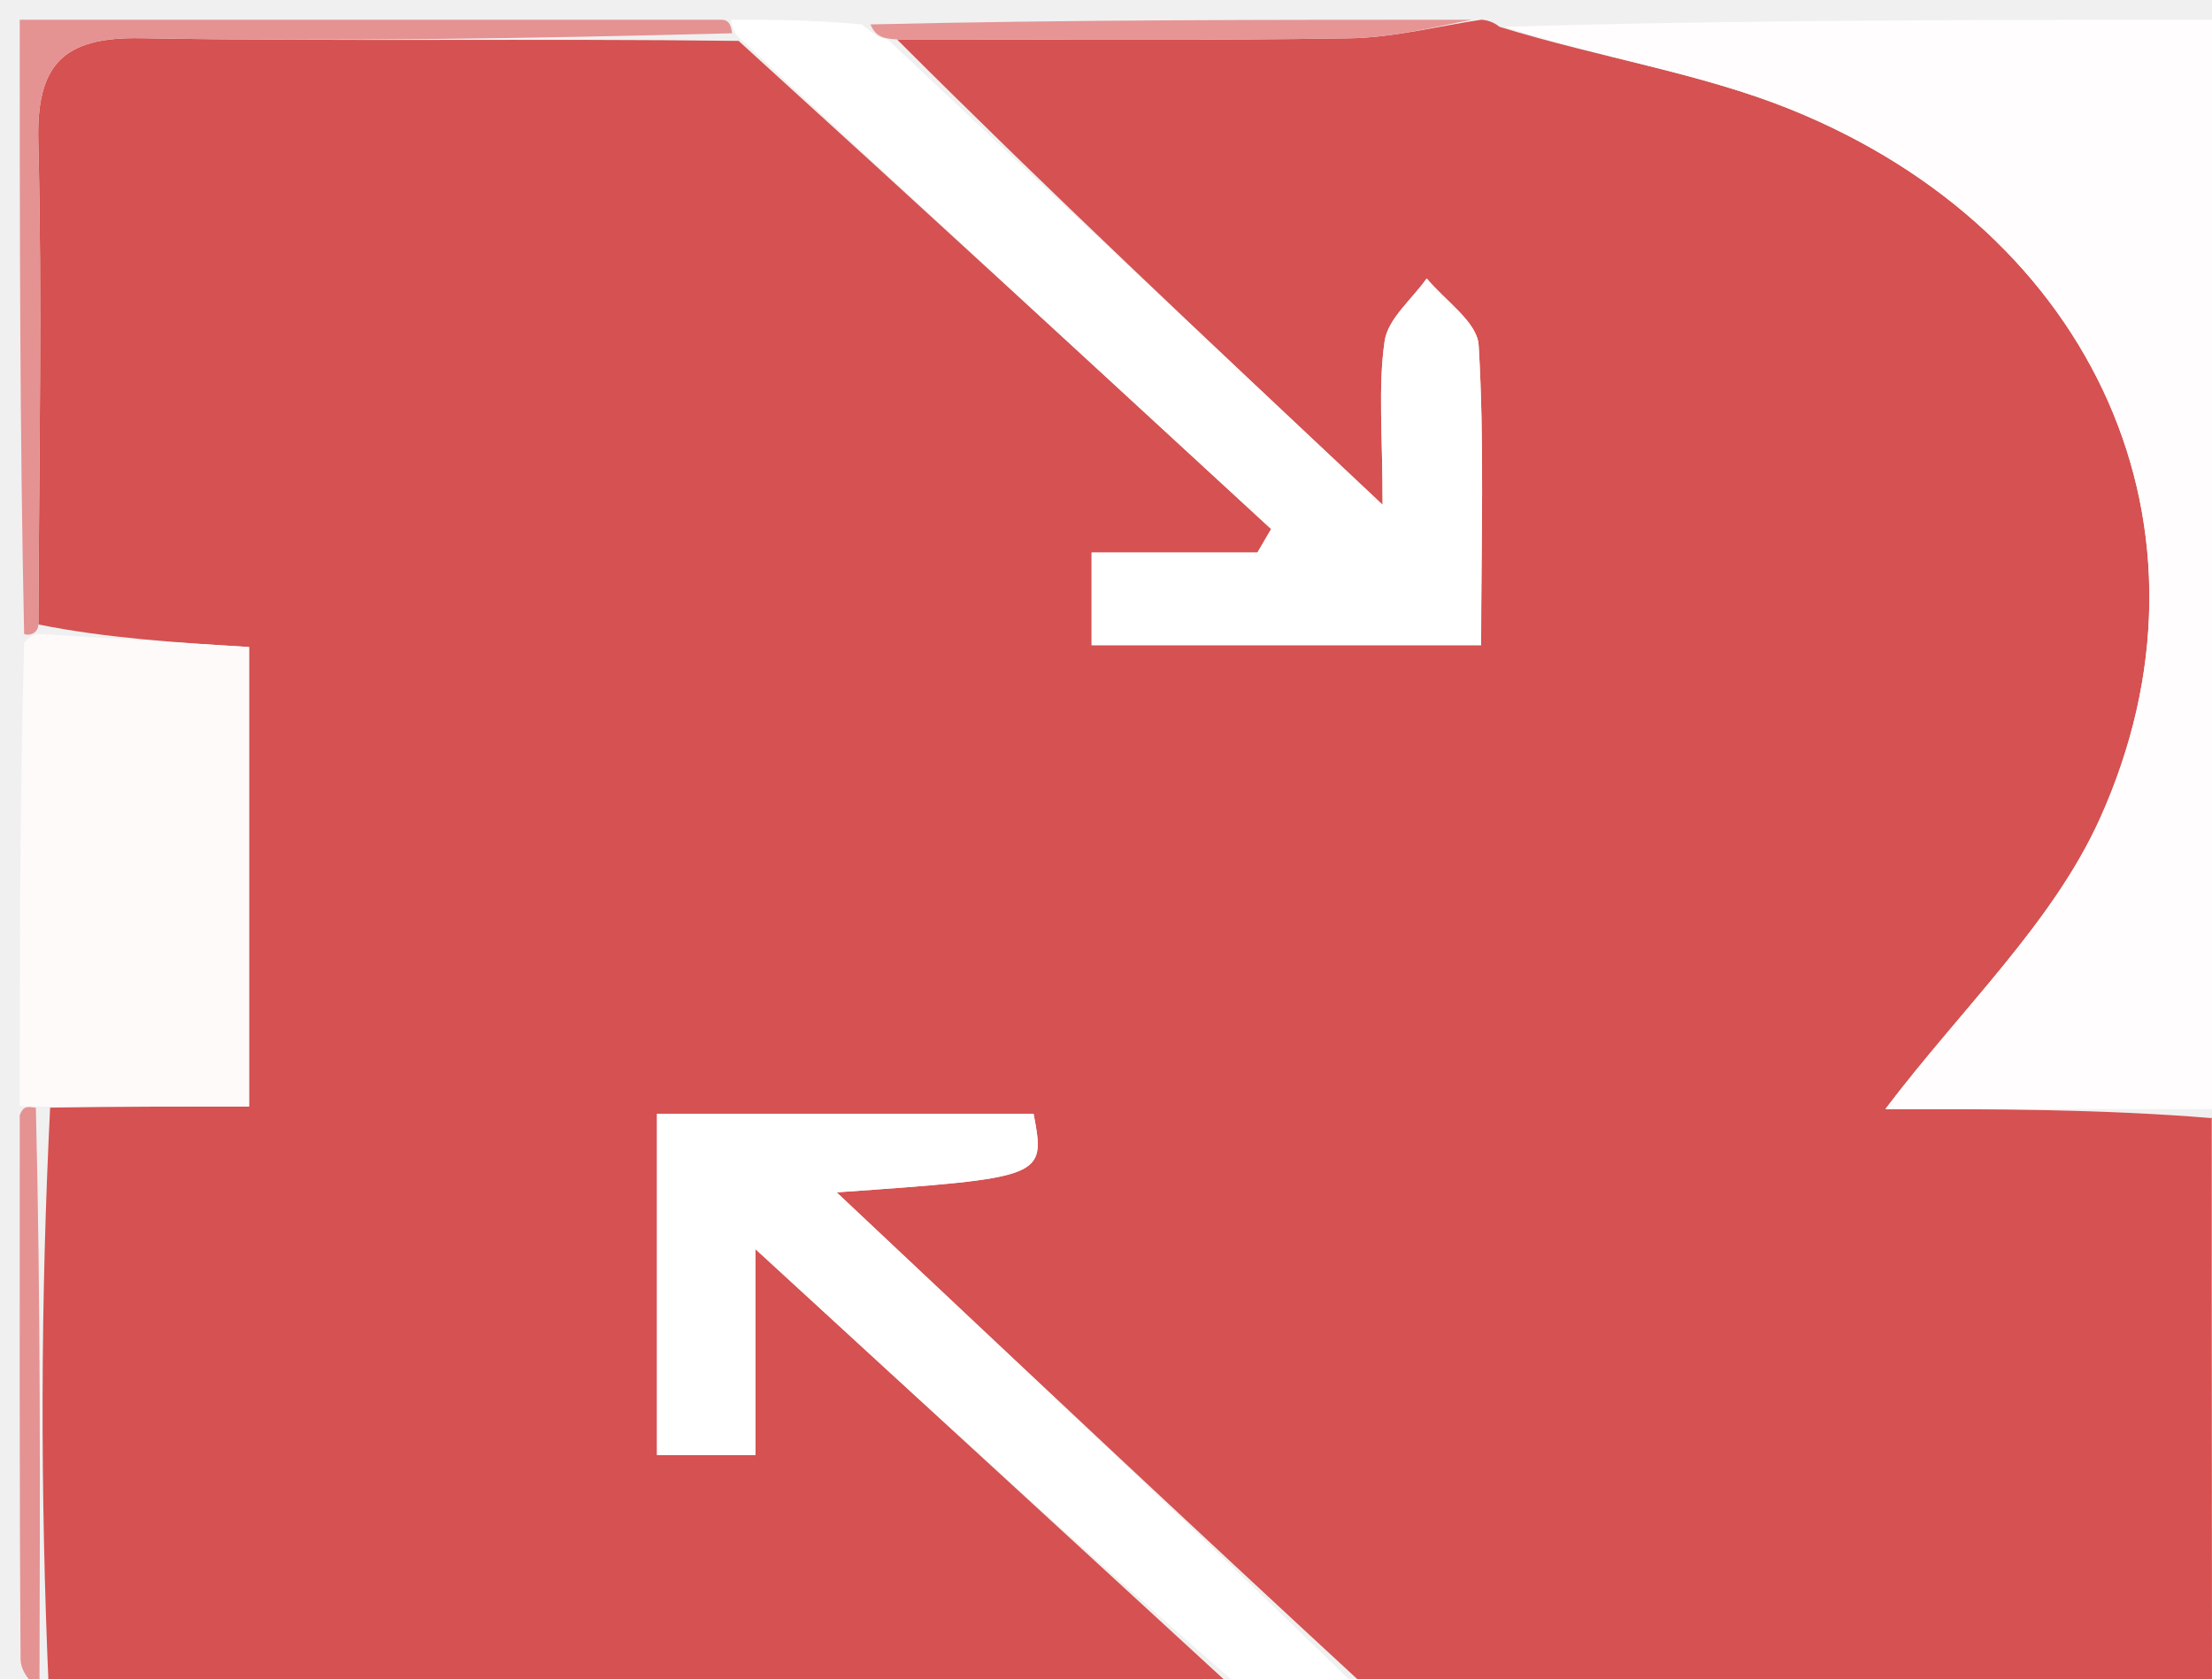
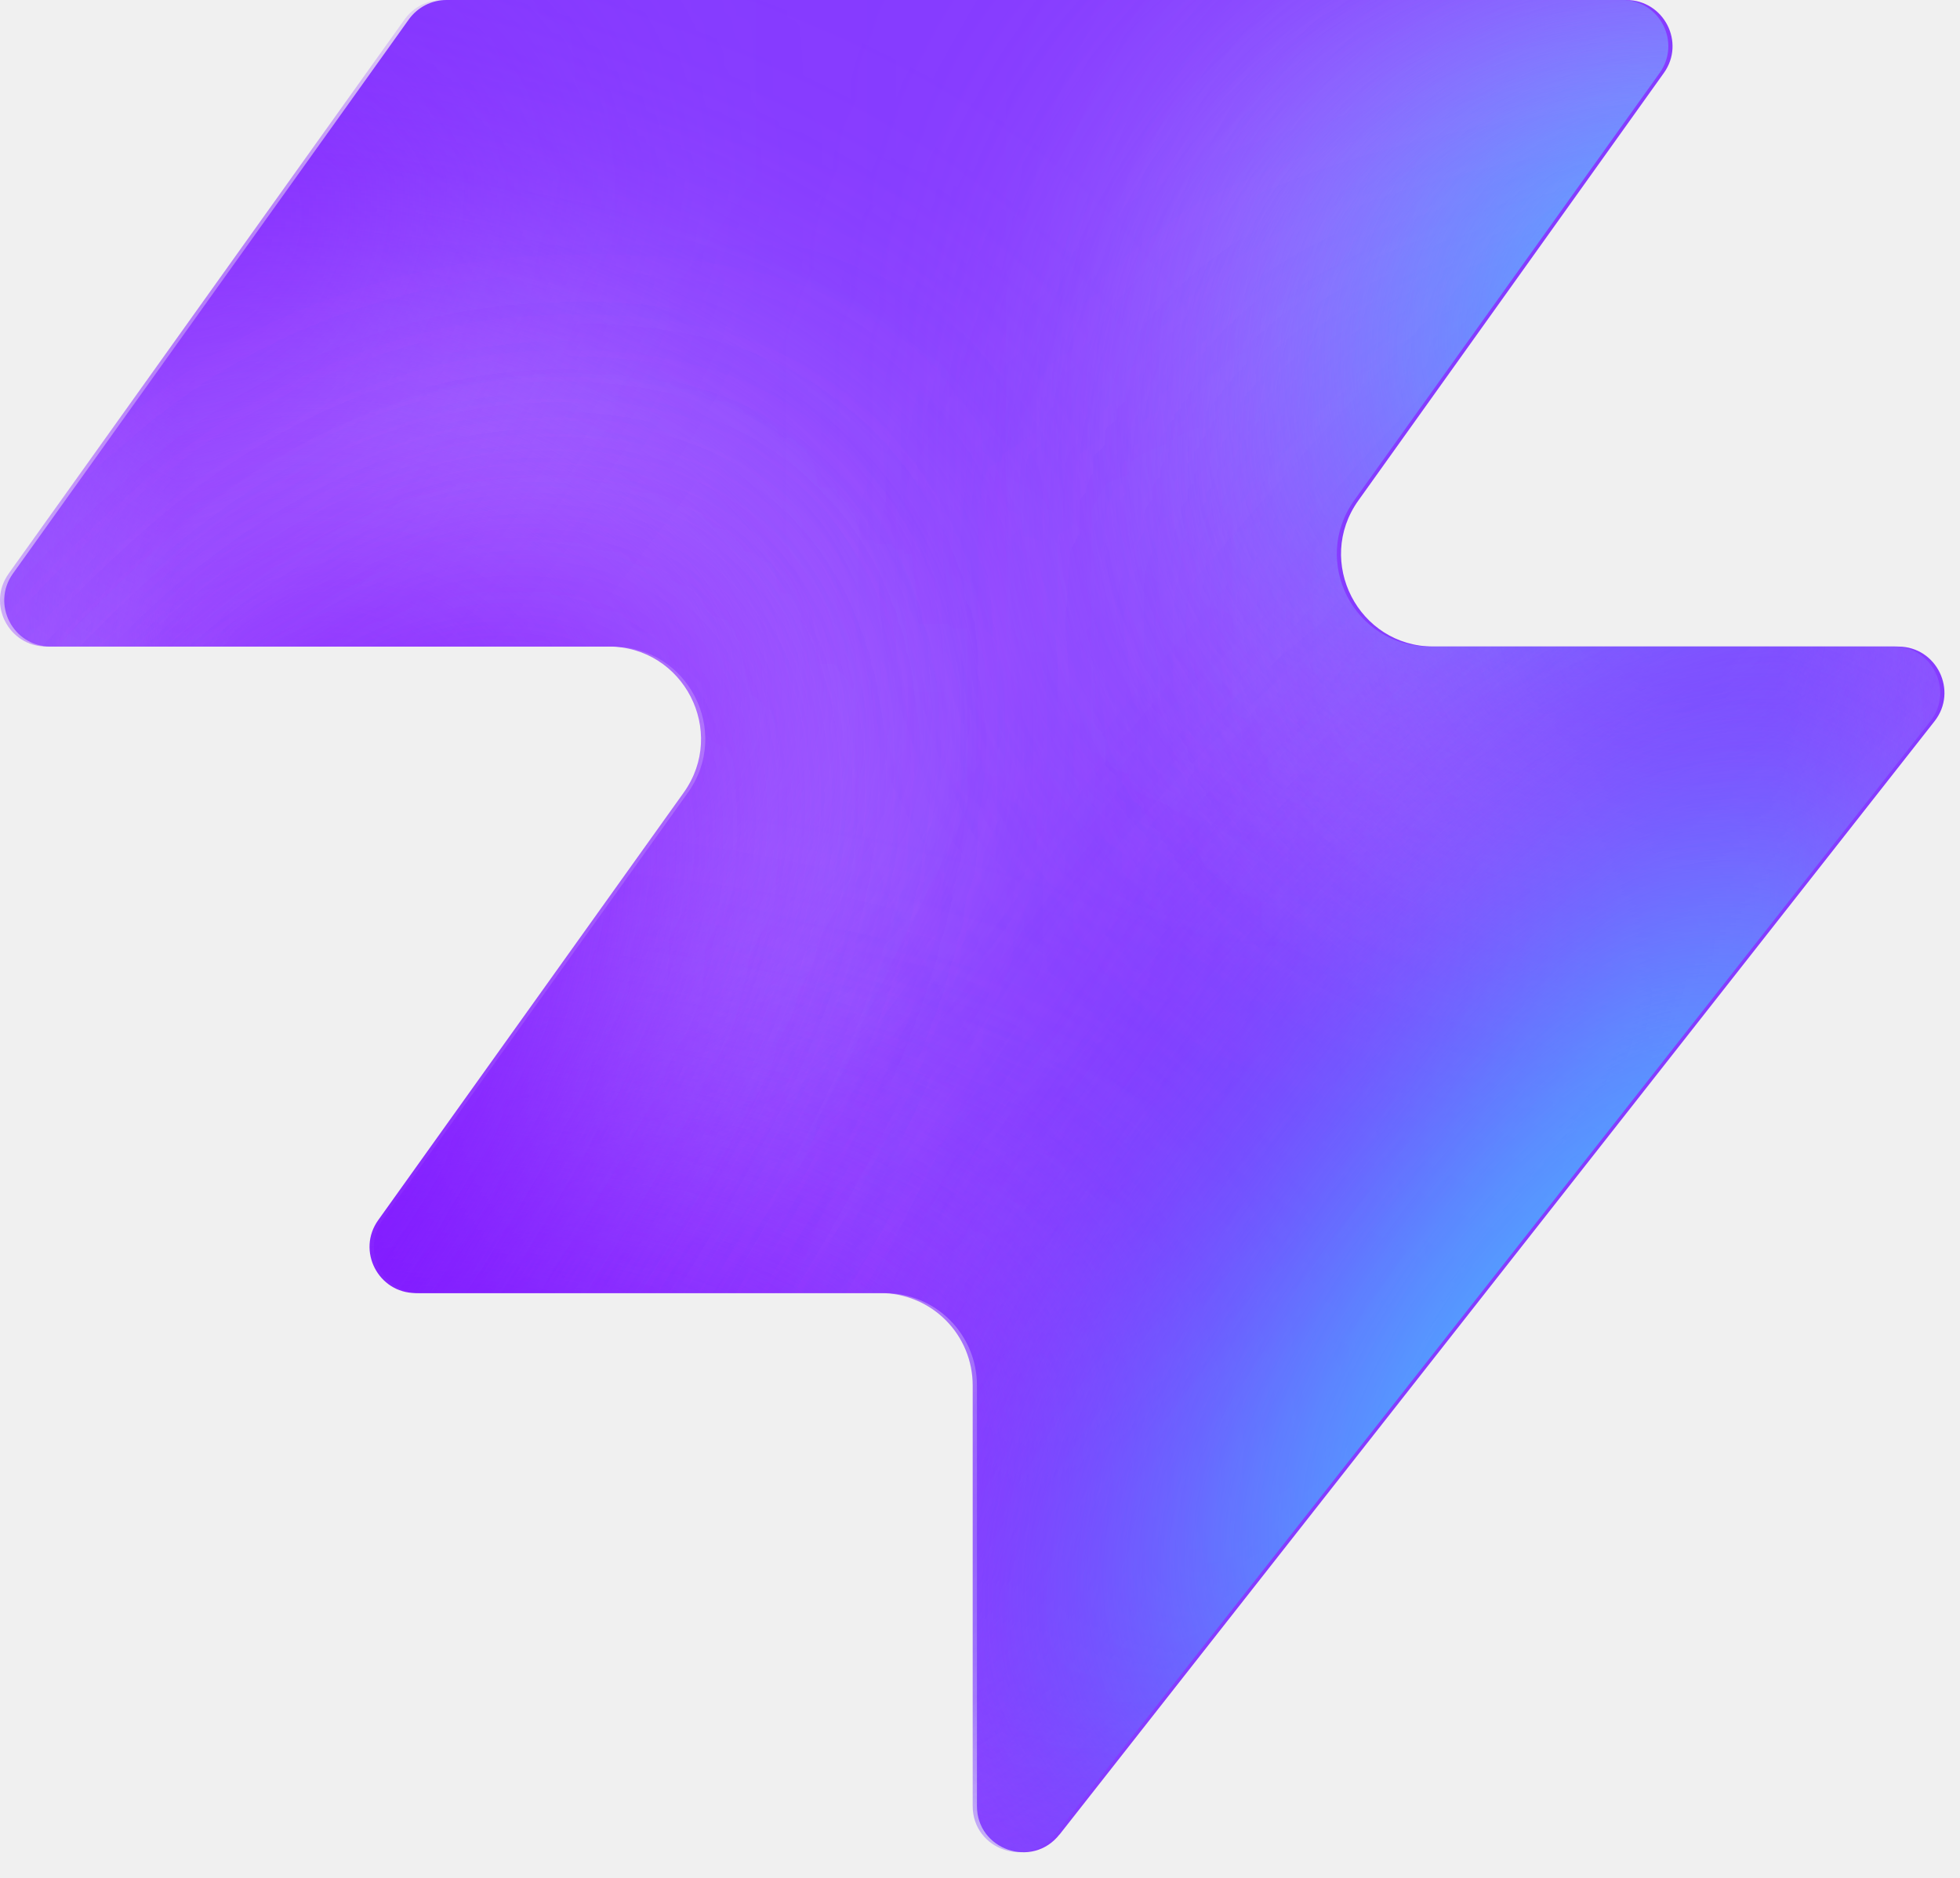
- <svg xmlns="http://www.w3.org/2000/svg" version="1.1" id="Layer_1" x="0px" y="0px" width="100%" viewBox="0 0 112 85" enable-background="new 0 0 112 85" xml:space="preserve">
-   <path fill="#D65151" opacity="1" stroke="none" d=" M75,1   C75,1 75.5,1 75.921,1.357   C81.124,2.957 86.107,3.701 90.651,5.535   C106.108,11.772 112.902,26.858 106.331,41.442   C103.937,46.754 99.32,51.064 95.463,56.167   C100.853,56.167 106.413,56.167 111.979,56.625   C111.99,66.722 111.995,76.361 112,86   C97.979,86 83.958,86 69.406,85.667   C60.23,77.199 51.585,69.064 42.362,60.385   C52.941,59.638 52.941,59.638 52.334,56.407   C45.918,56.407 39.537,56.407 33.266,56.407   C33.266,62.421 33.266,68.025 33.266,73.691   C34.926,73.691 36.318,73.691 38.245,73.691   C38.245,70.376 38.245,67.339 38.245,63.255   C47.051,71.346 55.026,78.673 63,86   C42.979,86 22.958,86 2.468,85.531   C2.028,75.426 2.057,65.789 2.538,56.095   C6.232,56.038 9.475,56.038 12.611,56.038   C12.611,47.78 12.611,40.372 12.611,32.768   C8.838,32.532 5.382,32.316 1.944,31.625   C1.977,23.153 2.138,15.153 1.939,7.162   C1.843,3.28 3.181,1.865 7.12,1.935   C17.112,2.111 27.11,1.942 37.398,2.071   C46.581,10.418 55.472,18.605 64.362,26.793   C64.13,27.189 63.898,27.586 63.666,27.983   C60.938,27.983 58.21,27.983 55.272,27.983   C55.272,29.826 55.272,31.206 55.272,32.673   C61.91,32.673 68.29,32.673 74.994,32.673   C74.994,27.392 75.165,22.421 74.868,17.478   C74.797,16.303 73.158,15.223 72.24,14.099   C71.496,15.155 70.271,16.142 70.107,17.282   C69.771,19.612 70.006,22.024 70.006,25.565   C60.998,17.095 52.973,9.548 45.419,1.996   C53.374,1.989 60.857,2.061 68.338,1.94   C70.563,1.904 72.779,1.328 75,1  z" />
-   <path fill="#FFFDFD" opacity="1" stroke="none" d=" M111.974,56.167   C106.413,56.167 100.853,56.167 95.463,56.167   C99.32,51.064 103.937,46.754 106.331,41.442   C112.902,26.858 106.108,11.772 90.651,5.535   C86.107,3.701 81.124,2.957 76.171,1.357   C88.274,1 100.549,1 113,1   C113,19.021 113,37.042 112.74,55.55   C112.311,56.08 112.142,56.123 111.974,56.167  z" />
-   <path fill="#FFFFFF" opacity="1" stroke="none" d=" M44.947,2.002   C52.973,9.548 60.998,17.095 70.006,25.565   C70.006,22.024 69.771,19.612 70.107,17.282   C70.271,16.142 71.496,15.155 72.24,14.099   C73.158,15.223 74.797,16.303 74.868,17.478   C75.165,22.421 74.994,27.392 74.994,32.673   C68.29,32.673 61.91,32.673 55.272,32.673   C55.272,31.206 55.272,29.826 55.272,27.983   C58.21,27.983 60.938,27.983 63.666,27.983   C63.898,27.586 64.13,27.189 64.362,26.793   C55.472,18.605 46.581,10.418 37.361,1.844   C37.03,1.458 37,1 37,1   C39.042,1 41.083,1 43.634,1.237   C44.324,1.782 44.593,1.958 44.947,2.002  z" />
-   <path fill="#FFFFFF" opacity="1" stroke="none" d=" M63.428,86   C55.026,78.673 47.051,71.346 38.245,63.255   C38.245,67.339 38.245,70.376 38.245,73.691   C36.318,73.691 34.926,73.691 33.266,73.691   C33.266,68.025 33.266,62.421 33.266,56.407   C39.537,56.407 45.918,56.407 52.334,56.407   C52.941,59.638 52.941,59.638 42.362,60.385   C51.585,69.064 60.23,77.199 68.937,85.667   C67.286,86 65.571,86 63.428,86  z" />
-   <path fill="#FEFAFA" opacity="1" stroke="none" d=" M1.925,32.1   C5.382,32.316 8.838,32.532 12.611,32.768   C12.611,40.372 12.611,47.78 12.611,56.038   C9.475,56.038 6.232,56.038 2.268,56.043   C1.365,56.032 1.182,56.016 1,56   C1,48.312 1,40.625 1.222,32.575   C1.445,32.212 1.925,32.1 1.925,32.1  z" />
-   <path fill="#E59292" opacity="1" stroke="none" d=" M1.944,31.625   C1.925,32.1 1.445,32.212 1.222,32.106   C1,21.735 1,11.469 1,1   C12.687,1 24.375,1 36.531,1   C37,1 37.03,1.458 37.068,1.685   C27.11,1.942 17.112,2.111 7.12,1.935   C3.181,1.865 1.843,3.28 1.939,7.162   C2.138,15.153 1.977,23.153 1.944,31.625  z" />
-   <path fill="#E69494" opacity="1" stroke="none" d=" M45.419,1.996   C44.593,1.958 44.324,1.782 44.071,1.237   C54.021,1 64.042,1 74.531,1   C72.779,1.328 70.563,1.904 68.338,1.94   C60.857,2.061 53.374,1.989 45.419,1.996  z" />
-   <path fill="#E59292" opacity="1" stroke="none" d=" M1,56.469   C1.182,56.016 1.365,56.032 1.816,56.1   C2.057,65.789 2.028,75.426 1.999,85.531   C1.667,85.348 1.048,84.697 1.043,84.043   C0.979,75.008 1,65.973 1,56.469  z" />
-   <path fill="#DB6767" opacity="1" stroke="none" d=" M111.979,56.625   C112.142,56.123 112.311,56.08 112.74,56.018   C113,66 113,76 112.5,86   C111.995,76.361 111.99,66.722 111.979,56.625  z" />
+ <svg xmlns="http://www.w3.org/2000/svg" width="48" height="46" fill="none" viewBox="0 0 48 46">
+   <path fill="#863bff" d="M25.946 44.938c-.664.845-2.021.375-2.021-.698V33.937a2.26 2.26 0 0 0-2.262-2.262H10.287c-.92 0-1.456-1.04-.92-1.788l7.48-10.471c1.07-1.497 0-3.578-1.842-3.578H1.237c-.92 0-1.456-1.04-.92-1.788L10.013.474c.214-.297.556-.474.92-.474h28.894c.92 0 1.456 1.04.92 1.788l-7.48 10.471c-1.07 1.498 0 3.579 1.842 3.579h11.377c.943 0 1.473 1.088.89 1.83L25.947 44.94z" style="fill:#863bff;fill:color(display-p3 .525 .23 1);fill-opacity:1" />
+   <mask id="a" width="48" height="46" x="0" y="0" maskUnits="userSpaceOnUse" style="mask-type:alpha">
+     <path fill="#000" d="M25.842 44.938c-.664.844-2.021.375-2.021-.698V33.937a2.26 2.26 0 0 0-2.262-2.262H10.183c-.92 0-1.456-1.04-.92-1.788l7.48-10.471c1.07-1.498 0-3.579-1.842-3.579H1.133c-.92 0-1.456-1.04-.92-1.787L9.91.473c.214-.297.556-.474.92-.474h28.894c.92 0 1.456 1.04.92 1.788l-7.48 10.471c-1.07 1.498 0 3.578 1.842 3.578h11.377c.943 0 1.473 1.088.89 1.832L25.843 44.94z" style="fill:#000;fill-opacity:1" />
+   </mask>
+   <g mask="url(#a)">
+     <g filter="url(#b)">
+       <ellipse cx="5.508" cy="14.704" fill="#ede6ff" rx="5.508" ry="14.704" style="fill:#ede6ff;fill:color(display-p3 .927 .903 1);fill-opacity:1" transform="matrix(.00324 1 1 -.00324 -4.47 31.516)" />
+     </g>
+     <g filter="url(#c)">
+       <ellipse cx="10.399" cy="29.851" fill="#ede6ff" rx="10.399" ry="29.851" style="fill:#ede6ff;fill:color(display-p3 .927 .903 1);fill-opacity:1" transform="matrix(.00324 1 1 -.00324 -39.328 7.883)" />
+     </g>
+     <g filter="url(#d)">
+       <ellipse cx="5.508" cy="30.487" fill="#7e14ff" rx="5.508" ry="30.487" style="fill:#7e14ff;fill:color(display-p3 .492 .077 1);fill-opacity:1" transform="rotate(89.814 -25.913 -14.639)scale(1 -1)" />
+     </g>
+     <g filter="url(#e)">
+       <ellipse cx="5.508" cy="30.599" fill="#7e14ff" rx="5.508" ry="30.599" style="fill:#7e14ff;fill:color(display-p3 .492 .077 1);fill-opacity:1" transform="rotate(89.814 -32.644 -3.334)scale(1 -1)" />
+     </g>
+     <g filter="url(#f)">
+       <ellipse cx="5.508" cy="30.599" fill="#7e14ff" rx="5.508" ry="30.599" style="fill:#7e14ff;fill:color(display-p3 .492 .077 1);fill-opacity:1" transform="matrix(.00324 1 1 -.00324 -34.34 30.47)" />
+     </g>
+     <g filter="url(#g)">
+       <ellipse cx="14.072" cy="22.078" fill="#ede6ff" rx="14.072" ry="22.078" style="fill:#ede6ff;fill:color(display-p3 .927 .903 1);fill-opacity:1" transform="rotate(93.35 24.506 48.493)scale(-1 1)" />
+     </g>
+     <g filter="url(#h)">
+       <ellipse cx="3.47" cy="21.501" fill="#7e14ff" rx="3.47" ry="21.501" style="fill:#7e14ff;fill:color(display-p3 .492 .077 1);fill-opacity:1" transform="rotate(89.009 28.708 47.59)scale(-1 1)" />
+     </g>
+     <g filter="url(#i)">
+       <ellipse cx="3.47" cy="21.501" fill="#7e14ff" rx="3.47" ry="21.501" style="fill:#7e14ff;fill:color(display-p3 .492 .077 1);fill-opacity:1" transform="rotate(89.009 28.708 47.59)scale(-1 1)" />
+     </g>
+     <g filter="url(#j)">
+       <ellipse cx=".387" cy="8.972" fill="#7e14ff" rx="4.407" ry="29.108" style="fill:#7e14ff;fill:color(display-p3 .492 .077 1);fill-opacity:1" transform="rotate(39.51 .387 8.972)" />
+     </g>
+     <g filter="url(#k)">
+       <ellipse cx="47.523" cy="-6.092" fill="#7e14ff" rx="4.407" ry="29.108" style="fill:#7e14ff;fill:color(display-p3 .492 .077 1);fill-opacity:1" transform="rotate(37.892 47.523 -6.092)" />
+     </g>
+     <g filter="url(#l)">
+       <ellipse cx="41.412" cy="6.333" fill="#47bfff" rx="5.971" ry="9.665" style="fill:#47bfff;fill:color(display-p3 .28 .748 1);fill-opacity:1" transform="rotate(37.892 41.412 6.333)" />
+     </g>
+     <g filter="url(#m)">
+       <ellipse cx="-1.879" cy="38.332" fill="#7e14ff" rx="4.407" ry="29.108" style="fill:#7e14ff;fill:color(display-p3 .492 .077 1);fill-opacity:1" transform="rotate(37.892 -1.88 38.332)" />
+     </g>
+     <g filter="url(#n)">
+       <ellipse cx="-1.879" cy="38.332" fill="#7e14ff" rx="4.407" ry="29.108" style="fill:#7e14ff;fill:color(display-p3 .492 .077 1);fill-opacity:1" transform="rotate(37.892 -1.88 38.332)" />
+     </g>
+     <g filter="url(#o)">
+       <ellipse cx="35.651" cy="29.907" fill="#7e14ff" rx="4.407" ry="29.108" style="fill:#7e14ff;fill:color(display-p3 .492 .077 1);fill-opacity:1" transform="rotate(37.892 35.651 29.907)" />
+     </g>
+     <g filter="url(#p)">
+       <ellipse cx="38.418" cy="32.4" fill="#47bfff" rx="5.971" ry="15.297" style="fill:#47bfff;fill:color(display-p3 .28 .748 1);fill-opacity:1" transform="rotate(37.892 38.418 32.4)" />
+     </g>
+   </g>
+   <defs>
+     <filter id="b" width="60.045" height="41.654" x="-19.77" y="16.149" color-interpolation-filters="sRGB" filterUnits="userSpaceOnUse">
+       <feFlood flood-opacity="0" result="BackgroundImageFix" />
+       <feBlend in="SourceGraphic" in2="BackgroundImageFix" result="shape" />
+       <feGaussianBlur result="effect1_foregroundBlur_2002_17158" stdDeviation="7.659" />
+     </filter>
+     <filter id="c" width="90.34" height="51.437" x="-54.613" y="-7.533" color-interpolation-filters="sRGB" filterUnits="userSpaceOnUse">
+       <feFlood flood-opacity="0" result="BackgroundImageFix" />
+       <feBlend in="SourceGraphic" in2="BackgroundImageFix" result="shape" />
+       <feGaussianBlur result="effect1_foregroundBlur_2002_17158" stdDeviation="7.659" />
+     </filter>
+     <filter id="d" width="79.355" height="29.4" x="-49.64" y="2.03" color-interpolation-filters="sRGB" filterUnits="userSpaceOnUse">
+       <feFlood flood-opacity="0" result="BackgroundImageFix" />
+       <feBlend in="SourceGraphic" in2="BackgroundImageFix" result="shape" />
+       <feGaussianBlur result="effect1_foregroundBlur_2002_17158" stdDeviation="4.596" />
+     </filter>
+     <filter id="e" width="79.579" height="29.4" x="-45.045" y="20.029" color-interpolation-filters="sRGB" filterUnits="userSpaceOnUse">
+       <feFlood flood-opacity="0" result="BackgroundImageFix" />
+       <feBlend in="SourceGraphic" in2="BackgroundImageFix" result="shape" />
+       <feGaussianBlur result="effect1_foregroundBlur_2002_17158" stdDeviation="4.596" />
+     </filter>
+     <filter id="f" width="79.579" height="29.4" x="-43.513" y="21.178" color-interpolation-filters="sRGB" filterUnits="userSpaceOnUse">
+       <feFlood flood-opacity="0" result="BackgroundImageFix" />
+       <feBlend in="SourceGraphic" in2="BackgroundImageFix" result="shape" />
+       <feGaussianBlur result="effect1_foregroundBlur_2002_17158" stdDeviation="4.596" />
+     </filter>
+     <filter id="g" width="74.749" height="58.852" x="15.756" y="-17.901" color-interpolation-filters="sRGB" filterUnits="userSpaceOnUse">
+       <feFlood flood-opacity="0" result="BackgroundImageFix" />
+       <feBlend in="SourceGraphic" in2="BackgroundImageFix" result="shape" />
+       <feGaussianBlur result="effect1_foregroundBlur_2002_17158" stdDeviation="7.659" />
+     </filter>
+     <filter id="h" width="61.377" height="25.362" x="23.548" y="2.284" color-interpolation-filters="sRGB" filterUnits="userSpaceOnUse">
+       <feFlood flood-opacity="0" result="BackgroundImageFix" />
+       <feBlend in="SourceGraphic" in2="BackgroundImageFix" result="shape" />
+       <feGaussianBlur result="effect1_foregroundBlur_2002_17158" stdDeviation="4.596" />
+     </filter>
+     <filter id="i" width="61.377" height="25.362" x="23.548" y="2.284" color-interpolation-filters="sRGB" filterUnits="userSpaceOnUse">
+       <feFlood flood-opacity="0" result="BackgroundImageFix" />
+       <feBlend in="SourceGraphic" in2="BackgroundImageFix" result="shape" />
+       <feGaussianBlur result="effect1_foregroundBlur_2002_17158" stdDeviation="4.596" />
+     </filter>
+     <filter id="j" width="56.045" height="63.649" x="-27.636" y="-22.853" color-interpolation-filters="sRGB" filterUnits="userSpaceOnUse">
+       <feFlood flood-opacity="0" result="BackgroundImageFix" />
+       <feBlend in="SourceGraphic" in2="BackgroundImageFix" result="shape" />
+       <feGaussianBlur result="effect1_foregroundBlur_2002_17158" stdDeviation="4.596" />
+     </filter>
+     <filter id="k" width="54.814" height="64.646" x="20.116" y="-38.415" color-interpolation-filters="sRGB" filterUnits="userSpaceOnUse">
+       <feFlood flood-opacity="0" result="BackgroundImageFix" />
+       <feBlend in="SourceGraphic" in2="BackgroundImageFix" result="shape" />
+       <feGaussianBlur result="effect1_foregroundBlur_2002_17158" stdDeviation="4.596" />
+     </filter>
+     <filter id="l" width="33.541" height="35.313" x="24.641" y="-11.323" color-interpolation-filters="sRGB" filterUnits="userSpaceOnUse">
+       <feFlood flood-opacity="0" result="BackgroundImageFix" />
+       <feBlend in="SourceGraphic" in2="BackgroundImageFix" result="shape" />
+       <feGaussianBlur result="effect1_foregroundBlur_2002_17158" stdDeviation="4.596" />
+     </filter>
+     <filter id="m" width="54.814" height="64.646" x="-29.286" y="6.009" color-interpolation-filters="sRGB" filterUnits="userSpaceOnUse">
+       <feFlood flood-opacity="0" result="BackgroundImageFix" />
+       <feBlend in="SourceGraphic" in2="BackgroundImageFix" result="shape" />
+       <feGaussianBlur result="effect1_foregroundBlur_2002_17158" stdDeviation="4.596" />
+     </filter>
+     <filter id="n" width="54.814" height="64.646" x="-29.286" y="6.009" color-interpolation-filters="sRGB" filterUnits="userSpaceOnUse">
+       <feFlood flood-opacity="0" result="BackgroundImageFix" />
+       <feBlend in="SourceGraphic" in2="BackgroundImageFix" result="shape" />
+       <feGaussianBlur result="effect1_foregroundBlur_2002_17158" stdDeviation="4.596" />
+     </filter>
+     <filter id="o" width="54.814" height="64.646" x="8.244" y="-2.416" color-interpolation-filters="sRGB" filterUnits="userSpaceOnUse">
+       <feFlood flood-opacity="0" result="BackgroundImageFix" />
+       <feBlend in="SourceGraphic" in2="BackgroundImageFix" result="shape" />
+       <feGaussianBlur result="effect1_foregroundBlur_2002_17158" stdDeviation="4.596" />
+     </filter>
+     <filter id="p" width="39.409" height="43.623" x="18.713" y="10.588" color-interpolation-filters="sRGB" filterUnits="userSpaceOnUse">
+       <feFlood flood-opacity="0" result="BackgroundImageFix" />
+       <feBlend in="SourceGraphic" in2="BackgroundImageFix" result="shape" />
+       <feGaussianBlur result="effect1_foregroundBlur_2002_17158" stdDeviation="4.596" />
+     </filter>
+   </defs>
</svg>
